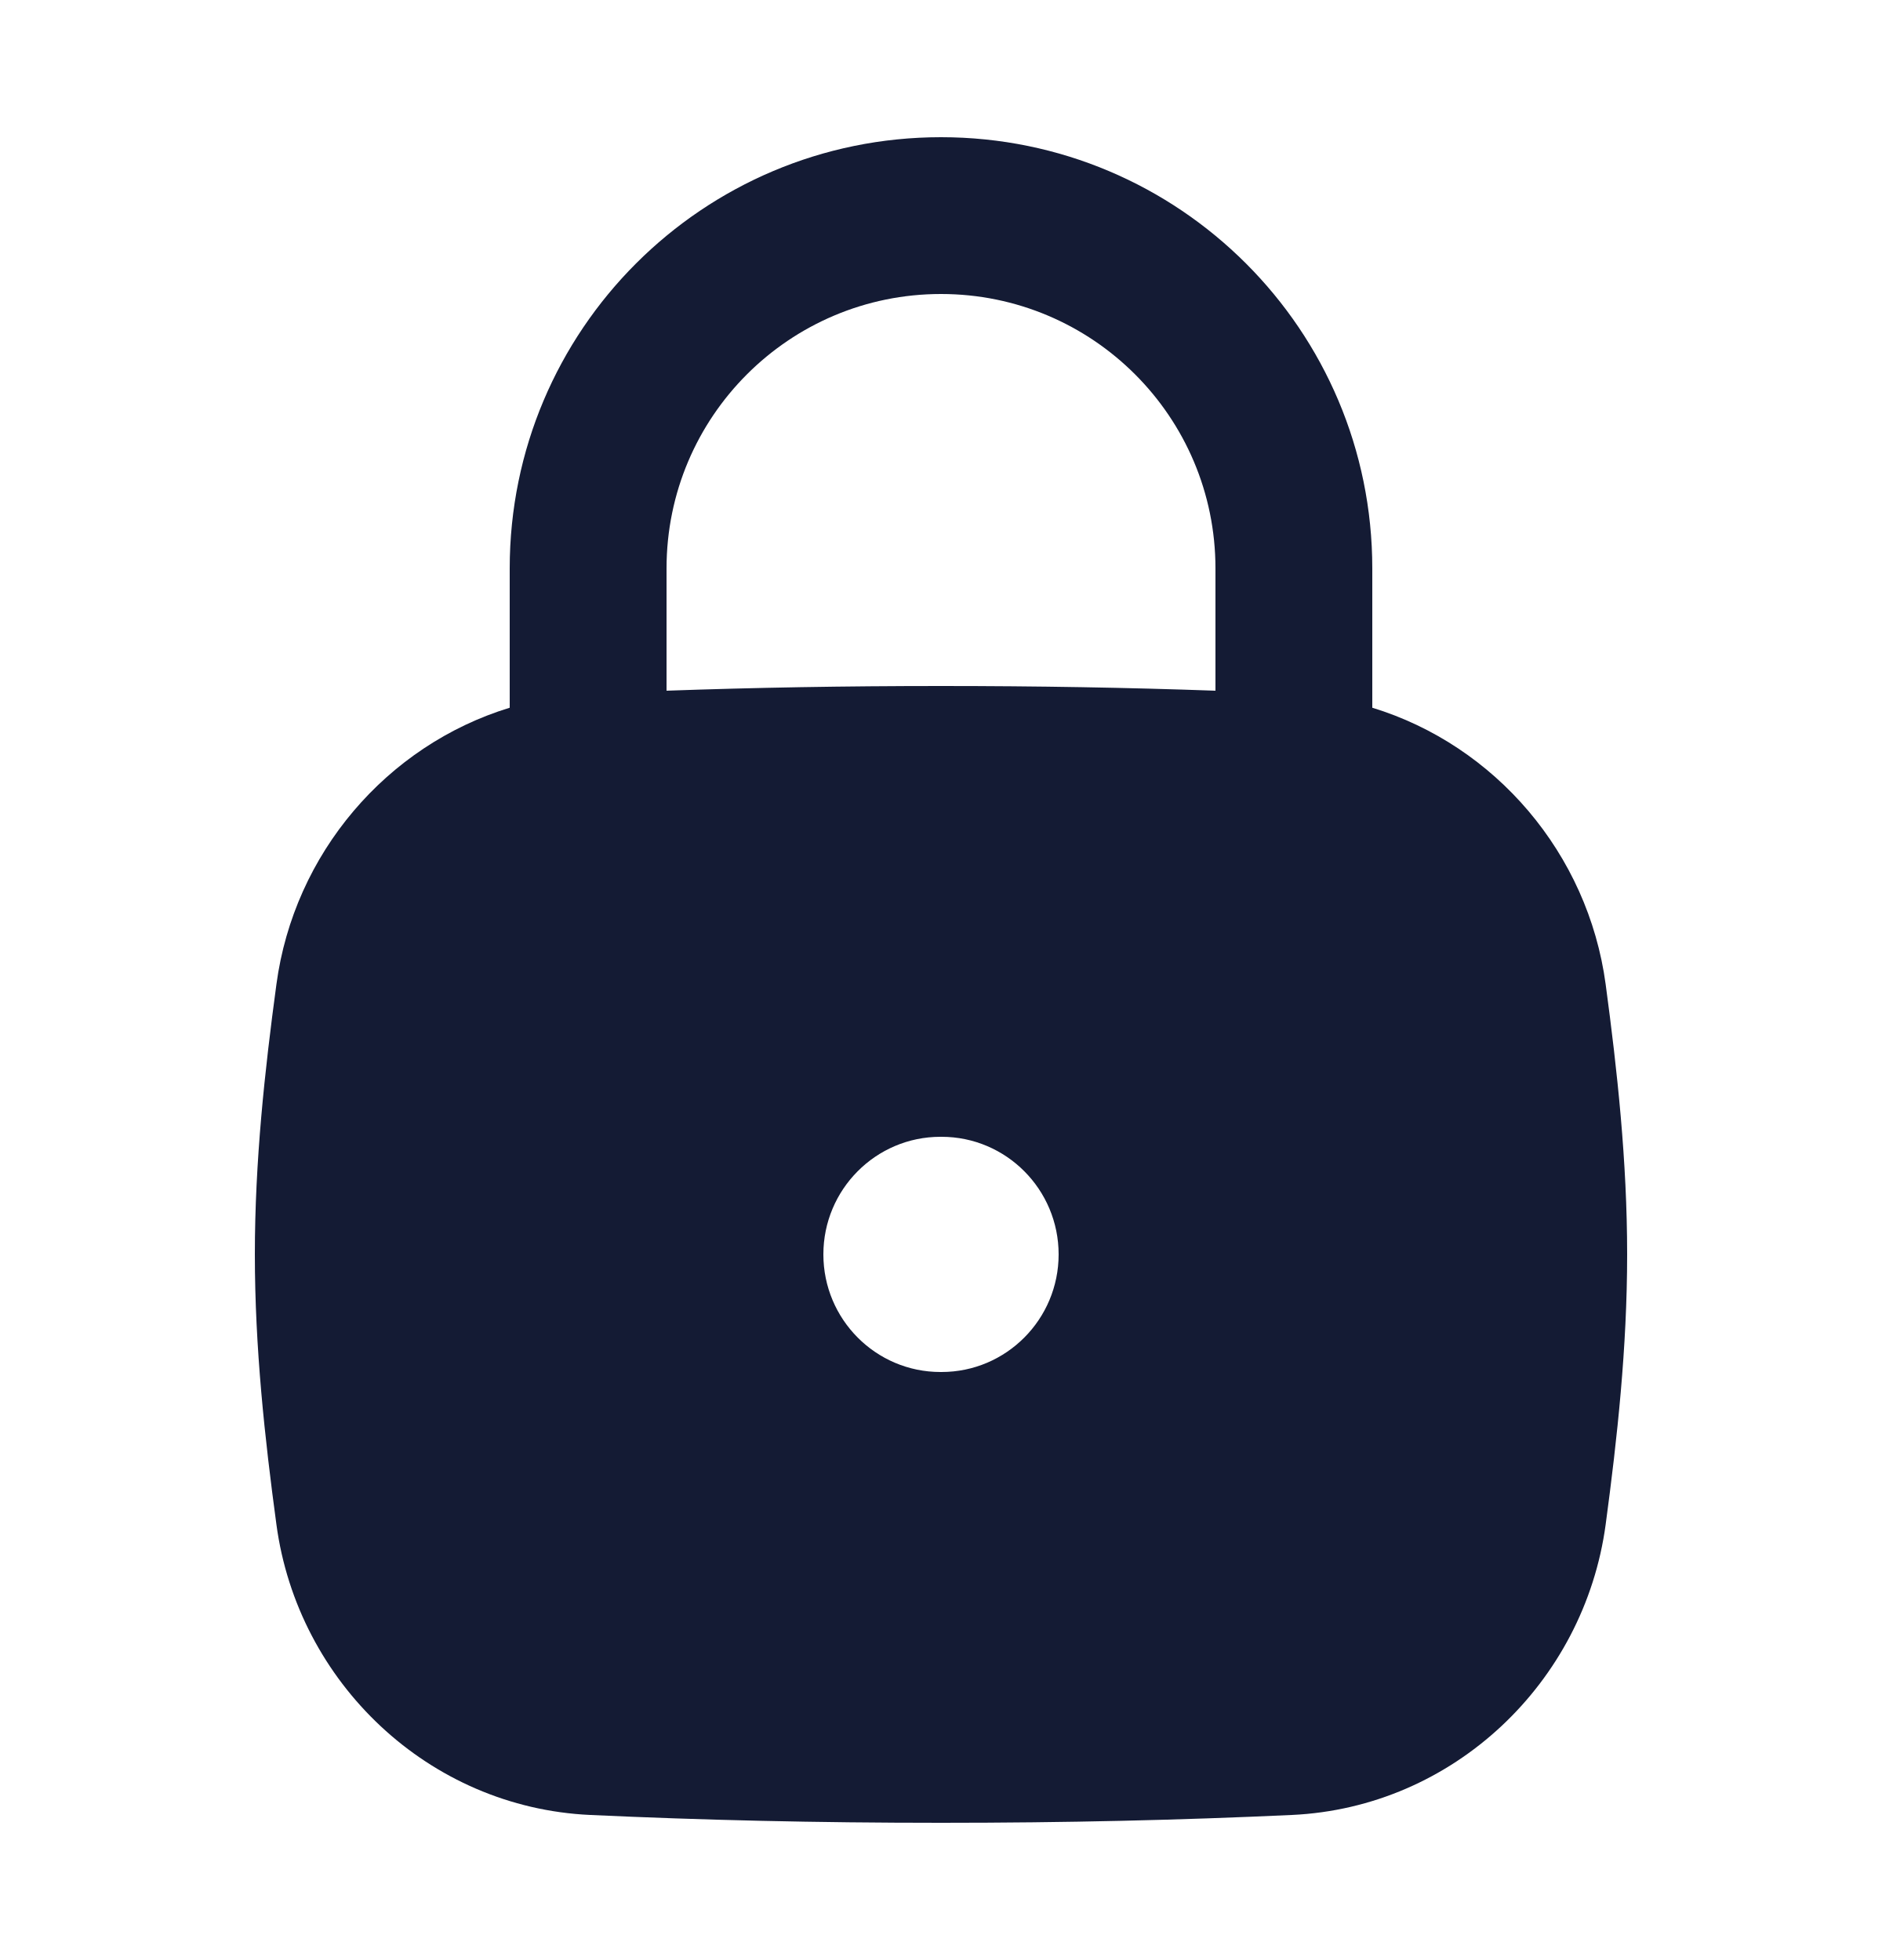
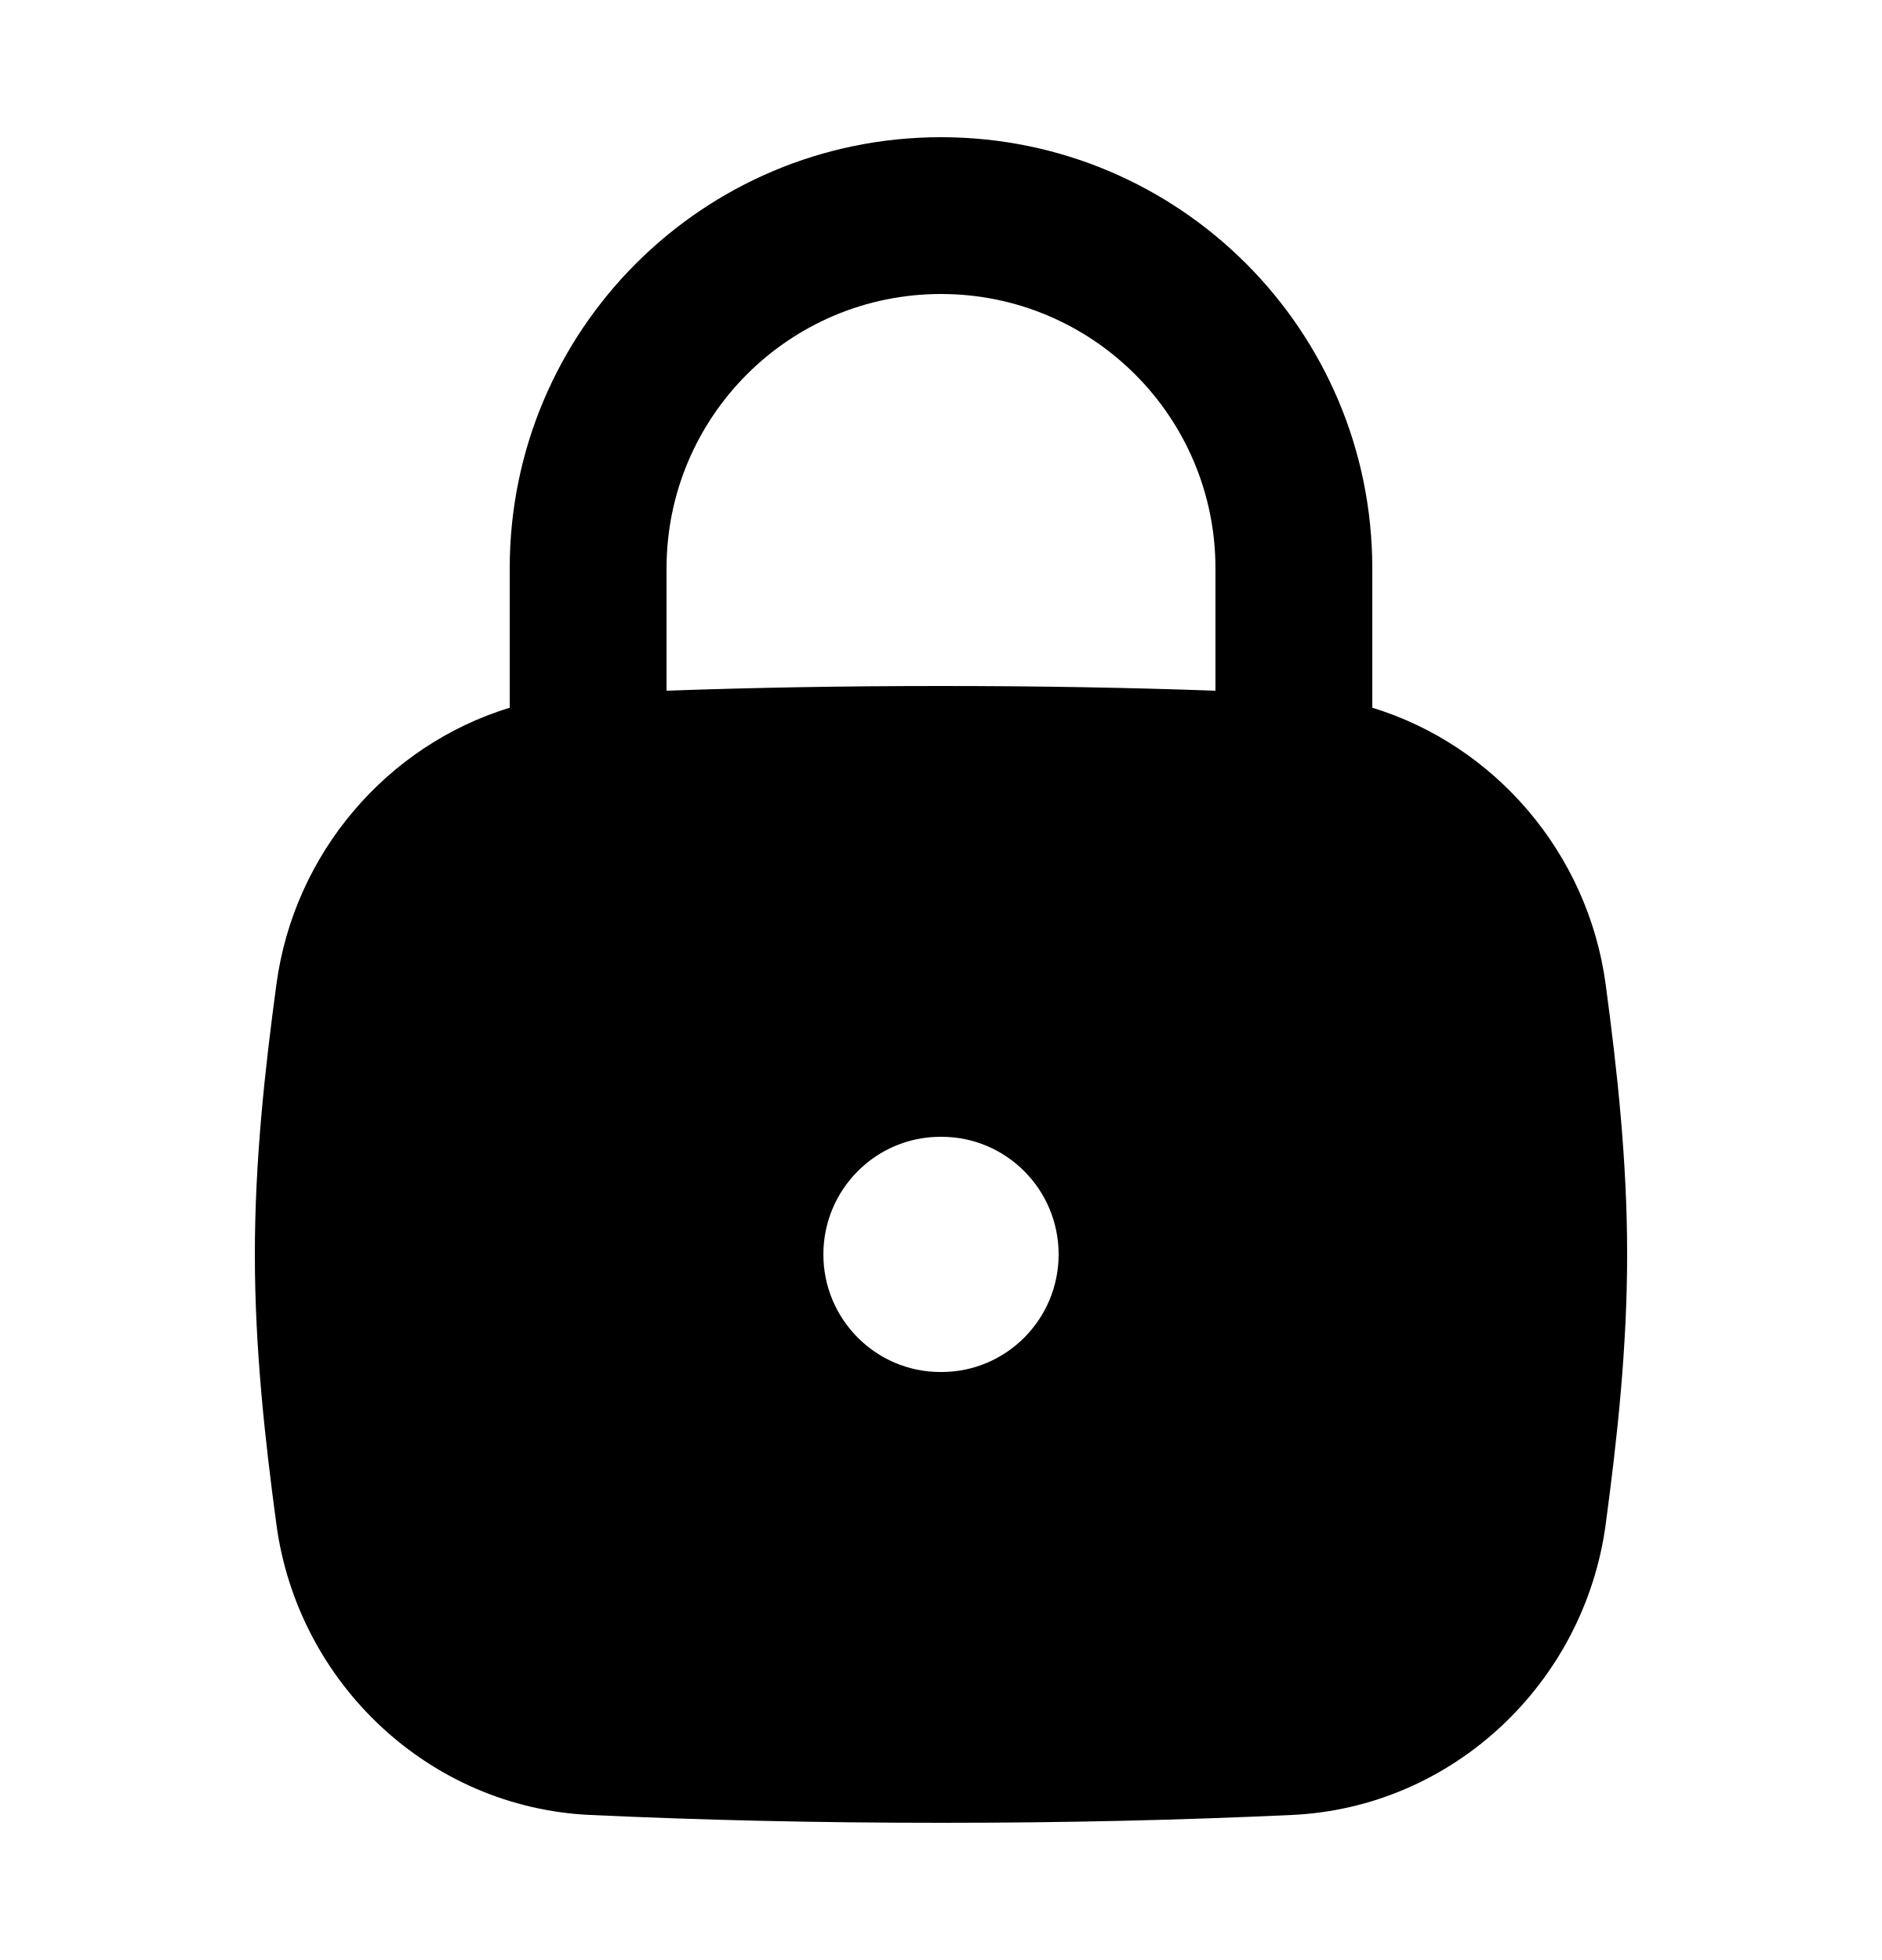
<svg xmlns="http://www.w3.org/2000/svg" width="24" height="25" viewBox="0 0 24 25" fill="none">
-   <path fill-rule="evenodd" clip-rule="evenodd" d="M12 3.75C10.067 3.75 8.5 5.317 8.5 7.25V8.81C9.618 8.77 10.765 8.75 12 8.75C13.235 8.75 14.382 8.77 15.5 8.81V7.25C15.5 5.317 13.933 3.75 12 3.75ZM6.5 7.25V9.027C4.932 9.507 3.749 10.886 3.525 12.555C3.376 13.656 3.25 14.812 3.25 16C3.25 17.188 3.376 18.344 3.525 19.445C3.796 21.462 5.467 23.055 7.525 23.15C8.954 23.216 10.404 23.25 12 23.25C13.596 23.25 15.046 23.216 16.475 23.15C18.533 23.055 20.204 21.462 20.476 19.445C20.624 18.344 20.75 17.188 20.75 16C20.75 14.812 20.624 13.656 20.476 12.555C20.251 10.886 19.068 9.507 17.5 9.027V7.25C17.5 4.212 15.038 1.75 12 1.75C8.962 1.75 6.5 4.212 6.5 7.25ZM11.993 14.5C11.169 14.5 10.5 15.172 10.5 16C10.5 16.828 11.169 17.5 11.993 17.5H12.007C12.831 17.5 13.5 16.828 13.5 16C13.5 15.172 12.831 14.5 12.007 14.5H11.993Z" fill="#141B34" />
+   <path fill-rule="evenodd" clip-rule="evenodd" d="M12 3.75C10.067 3.75 8.5 5.317 8.5 7.25V8.81C9.618 8.77 10.765 8.75 12 8.75C13.235 8.75 14.382 8.77 15.5 8.81V7.25C15.5 5.317 13.933 3.75 12 3.75ZM6.5 7.25V9.027C4.932 9.507 3.749 10.886 3.525 12.555C3.376 13.656 3.25 14.812 3.25 16C3.25 17.188 3.376 18.344 3.525 19.445C3.796 21.462 5.467 23.055 7.525 23.15C8.954 23.216 10.404 23.25 12 23.25C13.596 23.25 15.046 23.216 16.475 23.15C18.533 23.055 20.204 21.462 20.476 19.445C20.624 18.344 20.75 17.188 20.75 16C20.75 14.812 20.624 13.656 20.476 12.555C20.251 10.886 19.068 9.507 17.5 9.027V7.25C17.5 4.212 15.038 1.75 12 1.75C8.962 1.75 6.5 4.212 6.5 7.25ZM11.993 14.5C11.169 14.5 10.5 15.172 10.5 16C10.5 16.828 11.169 17.5 11.993 17.5H12.007C12.831 17.5 13.5 16.828 13.5 16C13.5 15.172 12.831 14.5 12.007 14.5H11.993Z" fill="currentColor" />
</svg>
